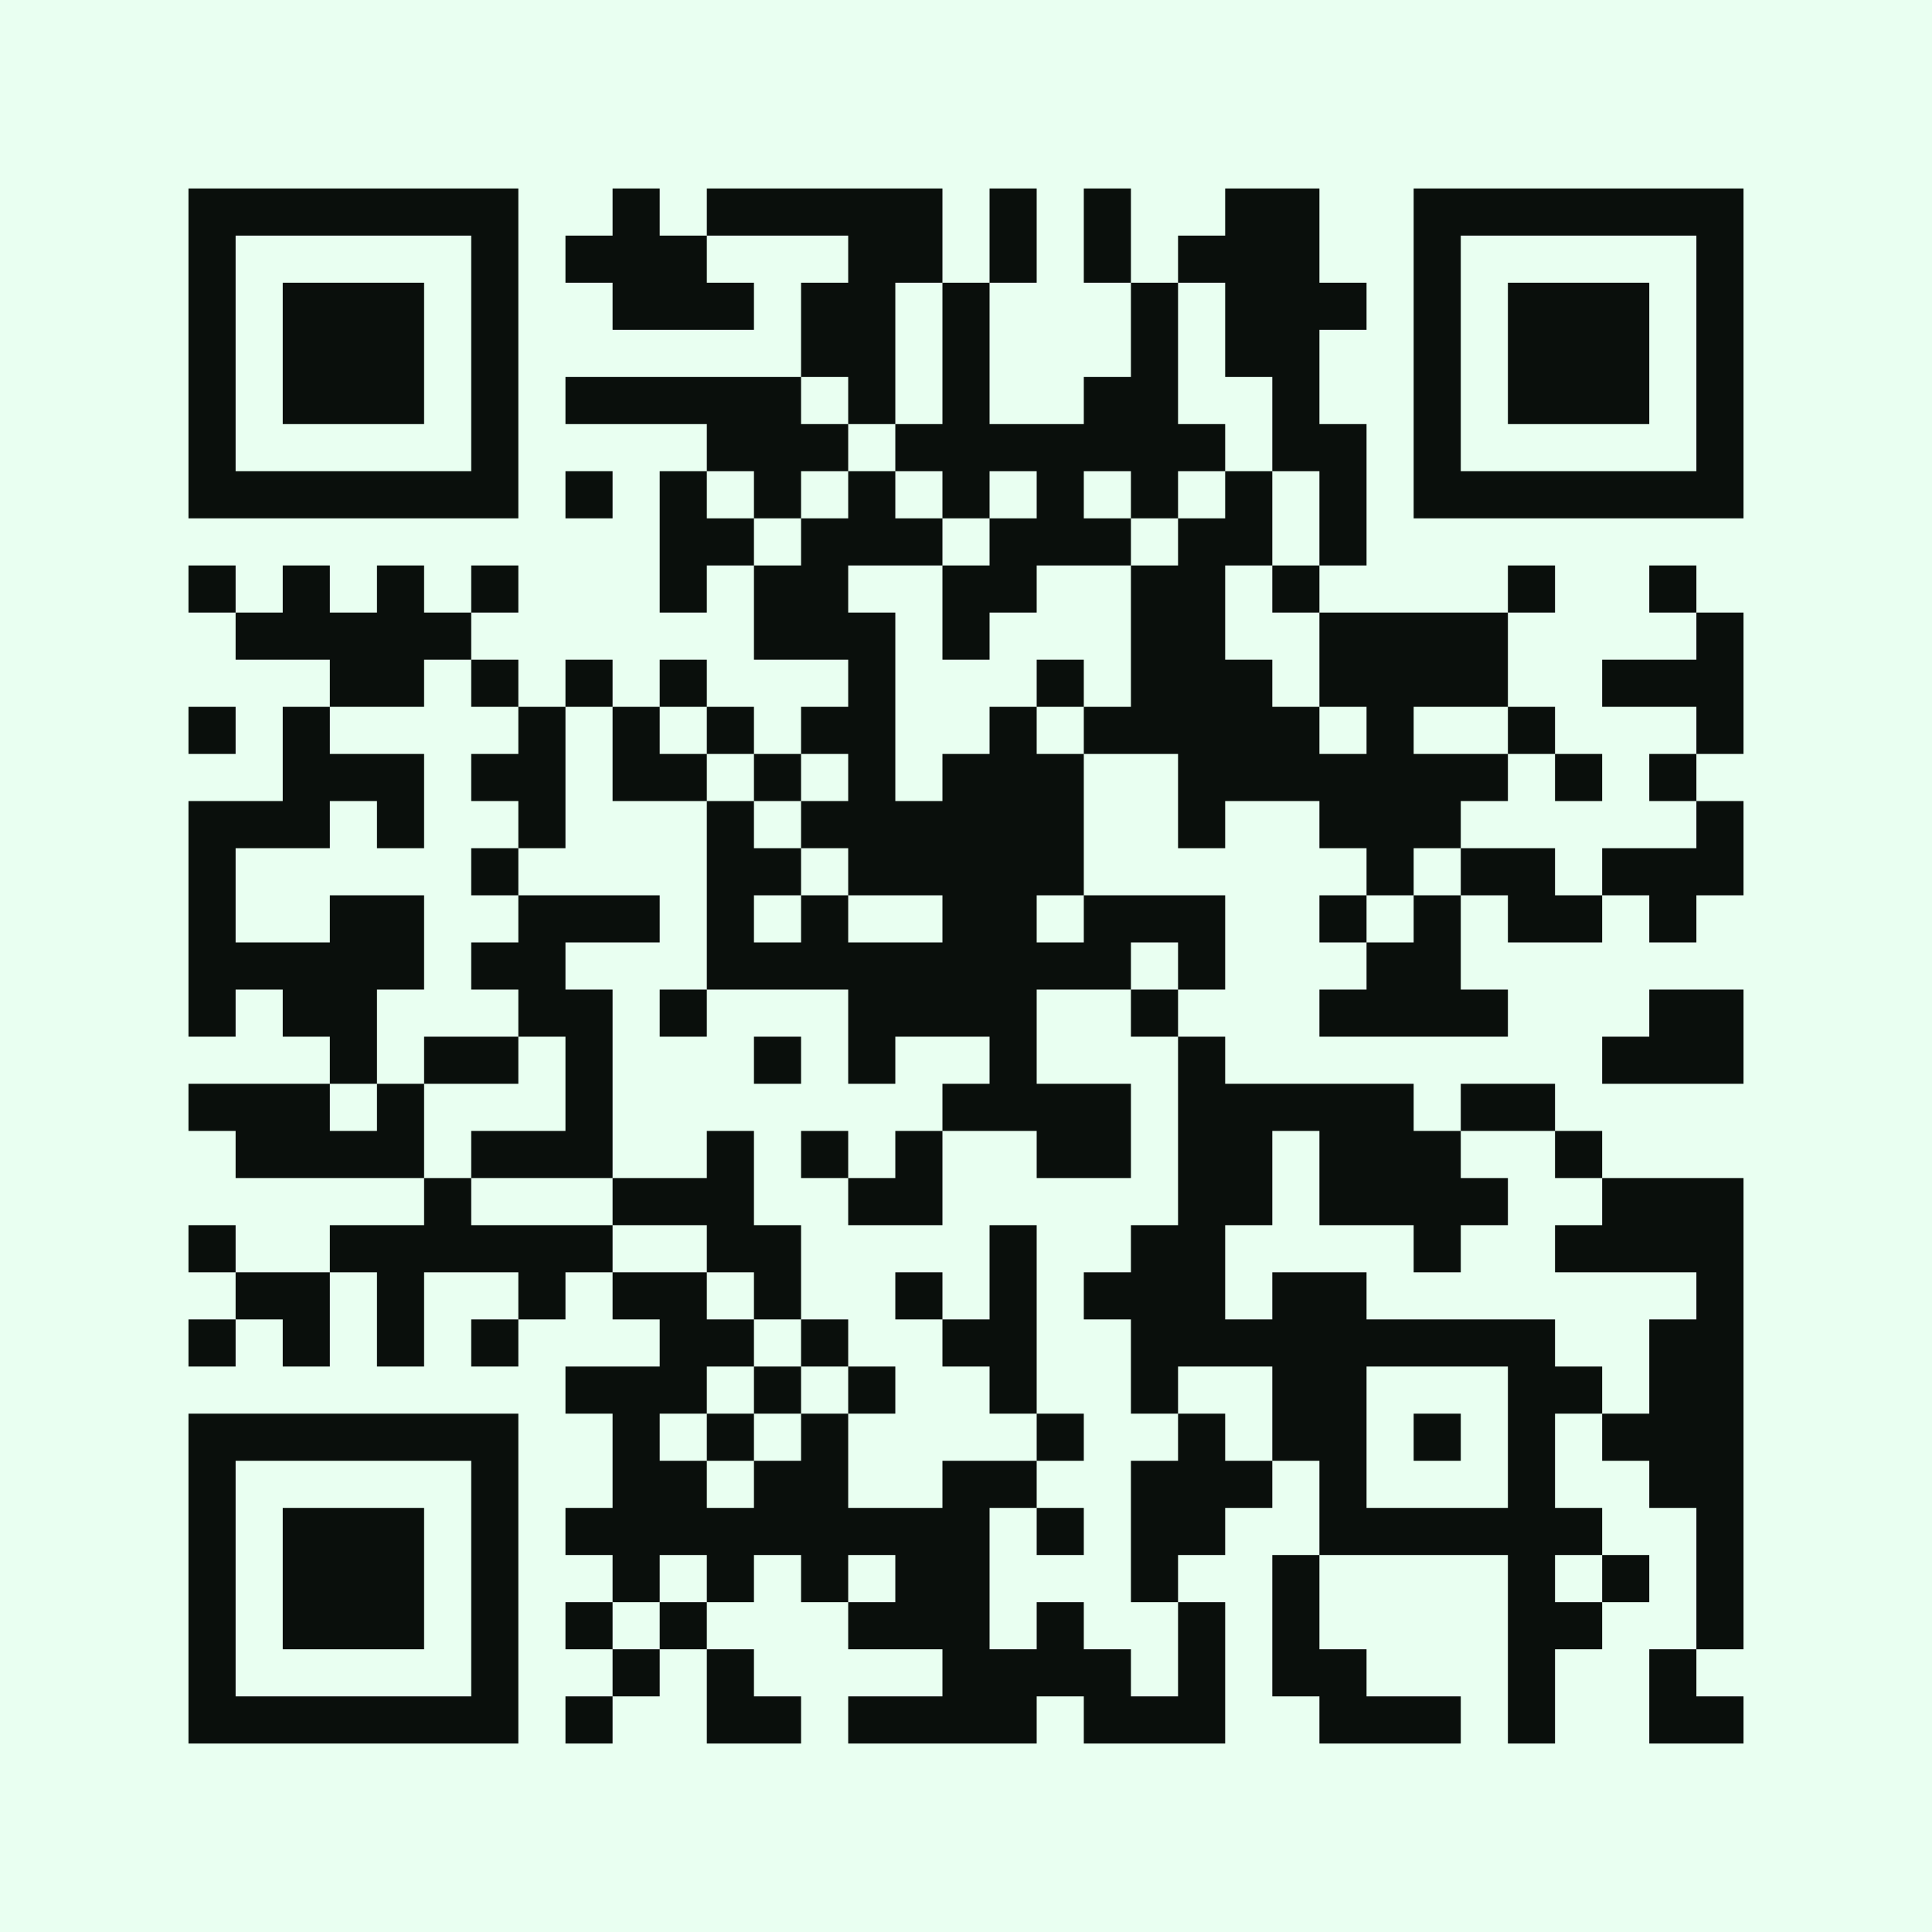
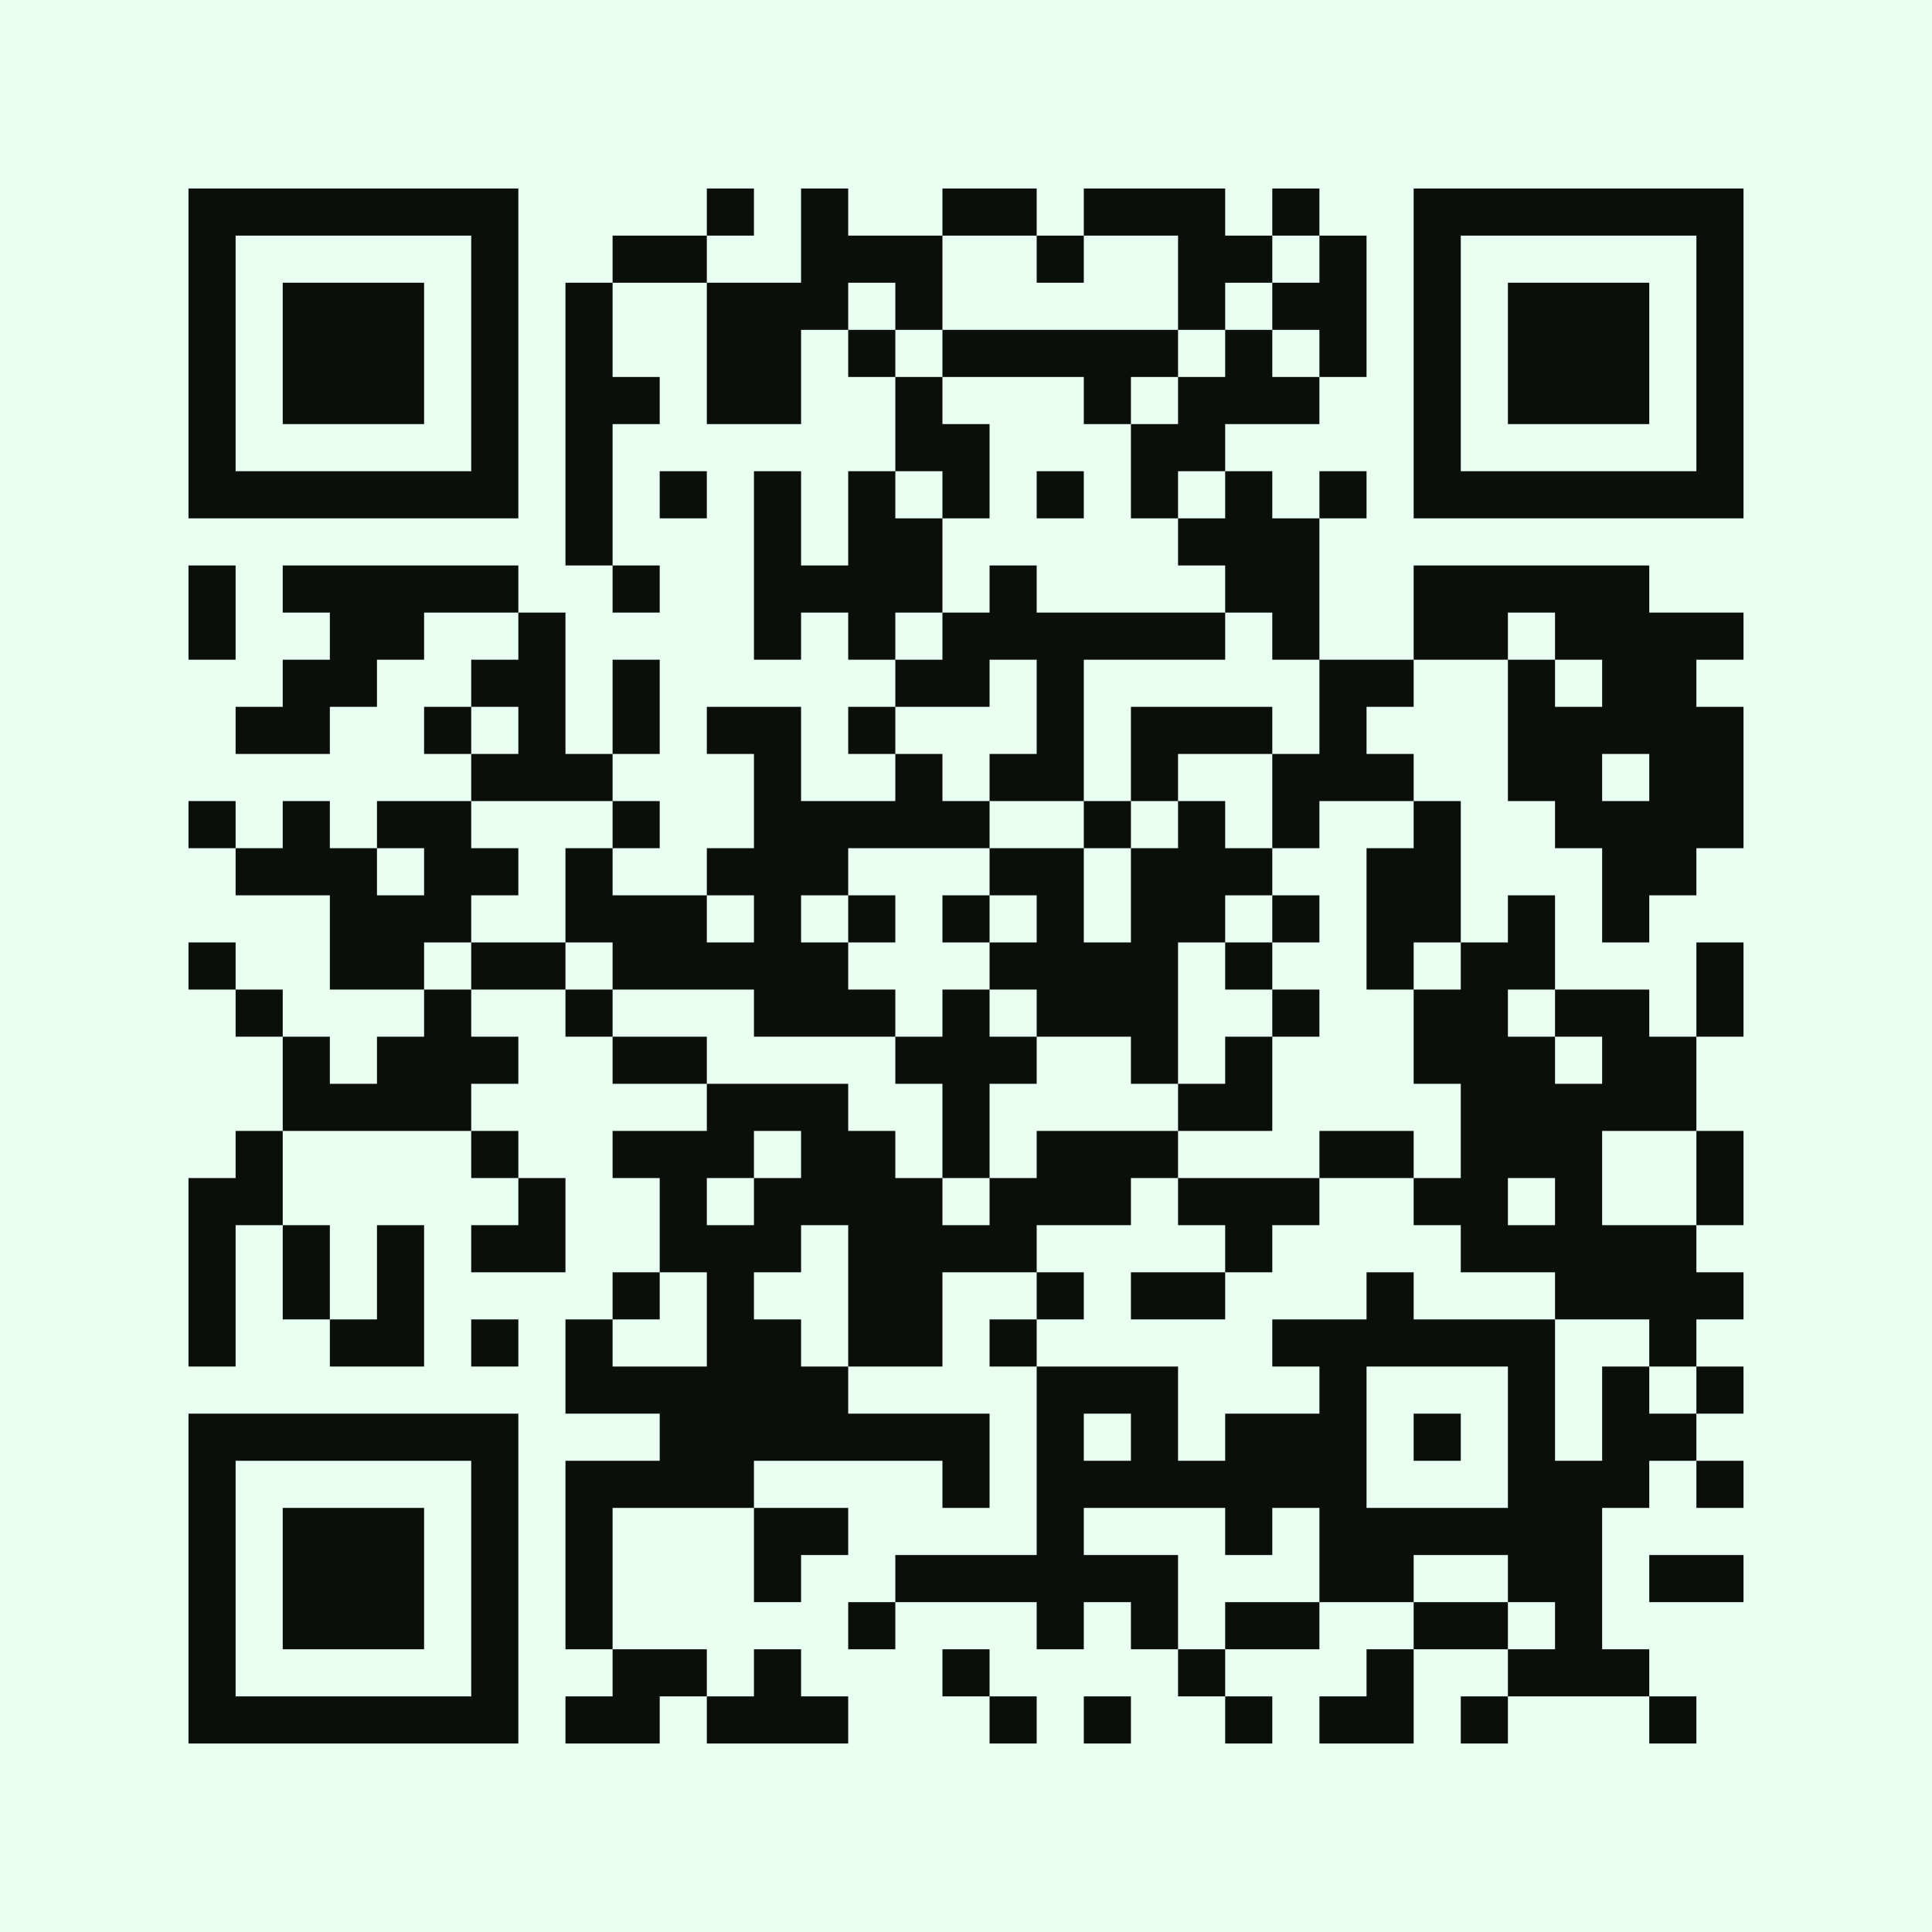
<svg xmlns="http://www.w3.org/2000/svg" width="410" height="410" class="segno">
  <g transform="scale(10)">
    <path fill="#e9fff1" d="M0 0h41v41h-41z" />
-     <path class="qrline" stroke="#0a0f0c" d="M4 4.5h7m2 0h1m1 0h5m1 0h1m1 0h1m2 0h2m2 0h7m-33 1h1m5 0h1m1 0h3m3 0h2m1 0h1m1 0h1m1 0h3m2 0h1m5 0h1m-33 1h1m1 0h3m1 0h1m2 0h3m1 0h2m1 0h1m3 0h1m1 0h3m1 0h1m1 0h3m1 0h1m-33 1h1m1 0h3m1 0h1m6 0h2m1 0h1m3 0h1m1 0h2m2 0h1m1 0h3m1 0h1m-33 1h1m1 0h3m1 0h1m1 0h5m1 0h1m1 0h1m2 0h2m2 0h1m2 0h1m1 0h3m1 0h1m-33 1h1m5 0h1m4 0h3m1 0h7m1 0h2m1 0h1m5 0h1m-33 1h7m1 0h1m1 0h1m1 0h1m1 0h1m1 0h1m1 0h1m1 0h1m1 0h1m1 0h1m1 0h7m-23 1h2m1 0h3m1 0h3m1 0h2m1 0h1m-25 1h1m1 0h1m1 0h1m1 0h1m3 0h1m1 0h2m2 0h2m2 0h2m1 0h1m4 0h1m2 0h1m-31 1h5m6 0h3m1 0h1m3 0h2m2 0h4m4 0h1m-30 1h2m1 0h1m1 0h1m1 0h1m3 0h1m3 0h1m1 0h3m1 0h4m2 0h3m-33 1h1m1 0h1m4 0h1m1 0h1m1 0h1m1 0h2m2 0h1m1 0h5m1 0h1m2 0h1m3 0h1m-31 1h3m1 0h2m1 0h2m1 0h1m1 0h1m1 0h3m2 0h7m1 0h1m1 0h1m-32 1h3m1 0h1m2 0h1m3 0h1m1 0h6m2 0h1m2 0h3m5 0h1m-33 1h1m5 0h1m4 0h2m1 0h5m6 0h1m1 0h2m1 0h3m-33 1h1m2 0h2m2 0h3m1 0h1m1 0h1m2 0h2m1 0h3m2 0h1m1 0h1m1 0h2m1 0h1m-32 1h5m1 0h2m3 0h9m1 0h1m3 0h2m-27 1h1m1 0h2m3 0h2m1 0h1m3 0h4m2 0h1m3 0h4m3 0h2m-30 1h1m1 0h2m1 0h1m3 0h1m1 0h1m2 0h1m3 0h1m8 0h3m-33 1h3m1 0h1m3 0h1m7 0h4m1 0h5m1 0h2m-28 1h4m1 0h3m2 0h1m1 0h1m1 0h1m2 0h2m1 0h2m1 0h3m2 0h1m-25 1h1m3 0h3m2 0h2m5 0h2m1 0h4m2 0h3m-33 1h1m2 0h6m2 0h2m4 0h1m2 0h2m4 0h1m2 0h4m-32 1h2m1 0h1m2 0h1m1 0h2m1 0h1m2 0h1m1 0h1m1 0h3m1 0h2m7 0h1m-33 1h1m1 0h1m1 0h1m1 0h1m3 0h2m1 0h1m2 0h2m2 0h9m2 0h2m-25 1h3m1 0h1m1 0h1m2 0h1m2 0h1m2 0h2m3 0h2m1 0h2m-33 1h7m2 0h1m1 0h1m1 0h1m4 0h1m2 0h1m1 0h2m1 0h1m1 0h1m1 0h3m-33 1h1m5 0h1m2 0h2m1 0h2m2 0h2m2 0h3m1 0h1m3 0h1m2 0h2m-33 1h1m1 0h3m1 0h1m1 0h9m1 0h1m1 0h2m2 0h6m2 0h1m-33 1h1m1 0h3m1 0h1m2 0h1m1 0h1m1 0h1m1 0h2m3 0h1m2 0h1m4 0h1m1 0h1m1 0h1m-33 1h1m1 0h3m1 0h1m1 0h1m1 0h1m3 0h3m1 0h1m2 0h1m1 0h1m4 0h2m2 0h1m-33 1h1m5 0h1m2 0h1m1 0h1m4 0h4m1 0h1m1 0h2m3 0h1m2 0h1m-32 1h7m1 0h1m2 0h2m1 0h4m1 0h3m2 0h3m1 0h1m2 0h2" />
+     <path class="qrline" stroke="#0a0f0c" d="M4 4.5h7m4 0h1m1 0h1m2 0h2m1 0h3m1 0h1m2 0h7m-33 1h1m5 0h1m2 0h2m2 0h3m2 0h1m2 0h2m1 0h1m1 0h1m5 0h1m-33 1h1m1 0h3m1 0h1m1 0h1m2 0h3m1 0h1m5 0h1m1 0h2m1 0h1m1 0h3m1 0h1m-33 1h1m1 0h3m1 0h1m1 0h1m2 0h2m1 0h1m1 0h5m1 0h1m1 0h1m1 0h1m1 0h3m1 0h1m-33 1h1m1 0h3m1 0h1m1 0h2m1 0h2m2 0h1m3 0h1m1 0h3m2 0h1m1 0h3m1 0h1m-33 1h1m5 0h1m1 0h1m6 0h2m3 0h2m4 0h1m5 0h1m-33 1h7m1 0h1m1 0h1m1 0h1m1 0h1m1 0h1m1 0h1m1 0h1m1 0h1m1 0h1m1 0h7m-25 1h1m3 0h1m1 0h2m5 0h3m-24 1h1m1 0h5m2 0h1m2 0h4m1 0h1m4 0h2m2 0h5m-31 1h1m2 0h2m2 0h1m4 0h1m1 0h1m1 0h6m1 0h1m2 0h2m1 0h4m-31 1h2m2 0h2m1 0h1m5 0h2m1 0h1m5 0h2m2 0h1m1 0h2m-31 1h2m2 0h1m1 0h1m1 0h1m1 0h2m1 0h1m3 0h1m1 0h3m1 0h1m3 0h5m-27 1h3m3 0h1m2 0h1m1 0h2m1 0h1m2 0h3m2 0h2m1 0h2m-33 1h1m1 0h1m1 0h2m3 0h1m2 0h5m2 0h1m1 0h1m1 0h1m2 0h1m2 0h4m-32 1h3m1 0h2m1 0h1m2 0h3m3 0h2m1 0h3m2 0h2m3 0h2m-29 1h3m2 0h3m1 0h1m1 0h1m1 0h1m1 0h1m1 0h2m1 0h1m1 0h2m1 0h1m1 0h1m-31 1h1m2 0h2m1 0h2m1 0h5m3 0h4m1 0h1m2 0h1m1 0h2m3 0h1m-32 1h1m3 0h1m2 0h1m3 0h3m1 0h1m1 0h3m2 0h1m2 0h2m1 0h2m1 0h1m-31 1h1m1 0h3m2 0h2m4 0h3m2 0h1m1 0h1m3 0h3m1 0h2m-30 1h4m5 0h3m2 0h1m4 0h2m4 0h5m-31 1h1m4 0h1m2 0h3m1 0h2m1 0h1m1 0h3m3 0h2m1 0h3m2 0h1m-33 1h2m5 0h1m2 0h1m1 0h4m1 0h3m1 0h3m2 0h2m1 0h1m2 0h1m-33 1h1m1 0h1m1 0h1m1 0h2m2 0h3m1 0h4m4 0h1m4 0h5m-32 1h1m1 0h1m1 0h1m4 0h1m1 0h1m2 0h2m2 0h1m1 0h2m3 0h1m3 0h4m-33 1h1m2 0h2m1 0h1m1 0h1m2 0h2m1 0h2m1 0h1m5 0h6m2 0h1m-24 1h6m4 0h3m3 0h1m3 0h1m1 0h1m1 0h1m-33 1h7m3 0h7m1 0h1m1 0h1m1 0h3m1 0h1m1 0h1m1 0h2m-32 1h1m5 0h1m1 0h4m4 0h1m1 0h7m3 0h3m1 0h1m-33 1h1m1 0h3m1 0h1m1 0h1m3 0h2m4 0h1m3 0h1m1 0h6m-30 1h1m1 0h3m1 0h1m1 0h1m3 0h1m2 0h6m3 0h2m2 0h2m1 0h2m-33 1h1m1 0h3m1 0h1m1 0h1m5 0h1m3 0h1m1 0h1m1 0h2m2 0h2m1 0h1m-30 1h1m5 0h1m2 0h2m1 0h1m3 0h1m4 0h1m3 0h1m2 0h3m-31 1h7m1 0h2m1 0h3m3 0h1m1 0h1m2 0h1m1 0h2m1 0h1m3 0h1" />
  </g>
</svg>
